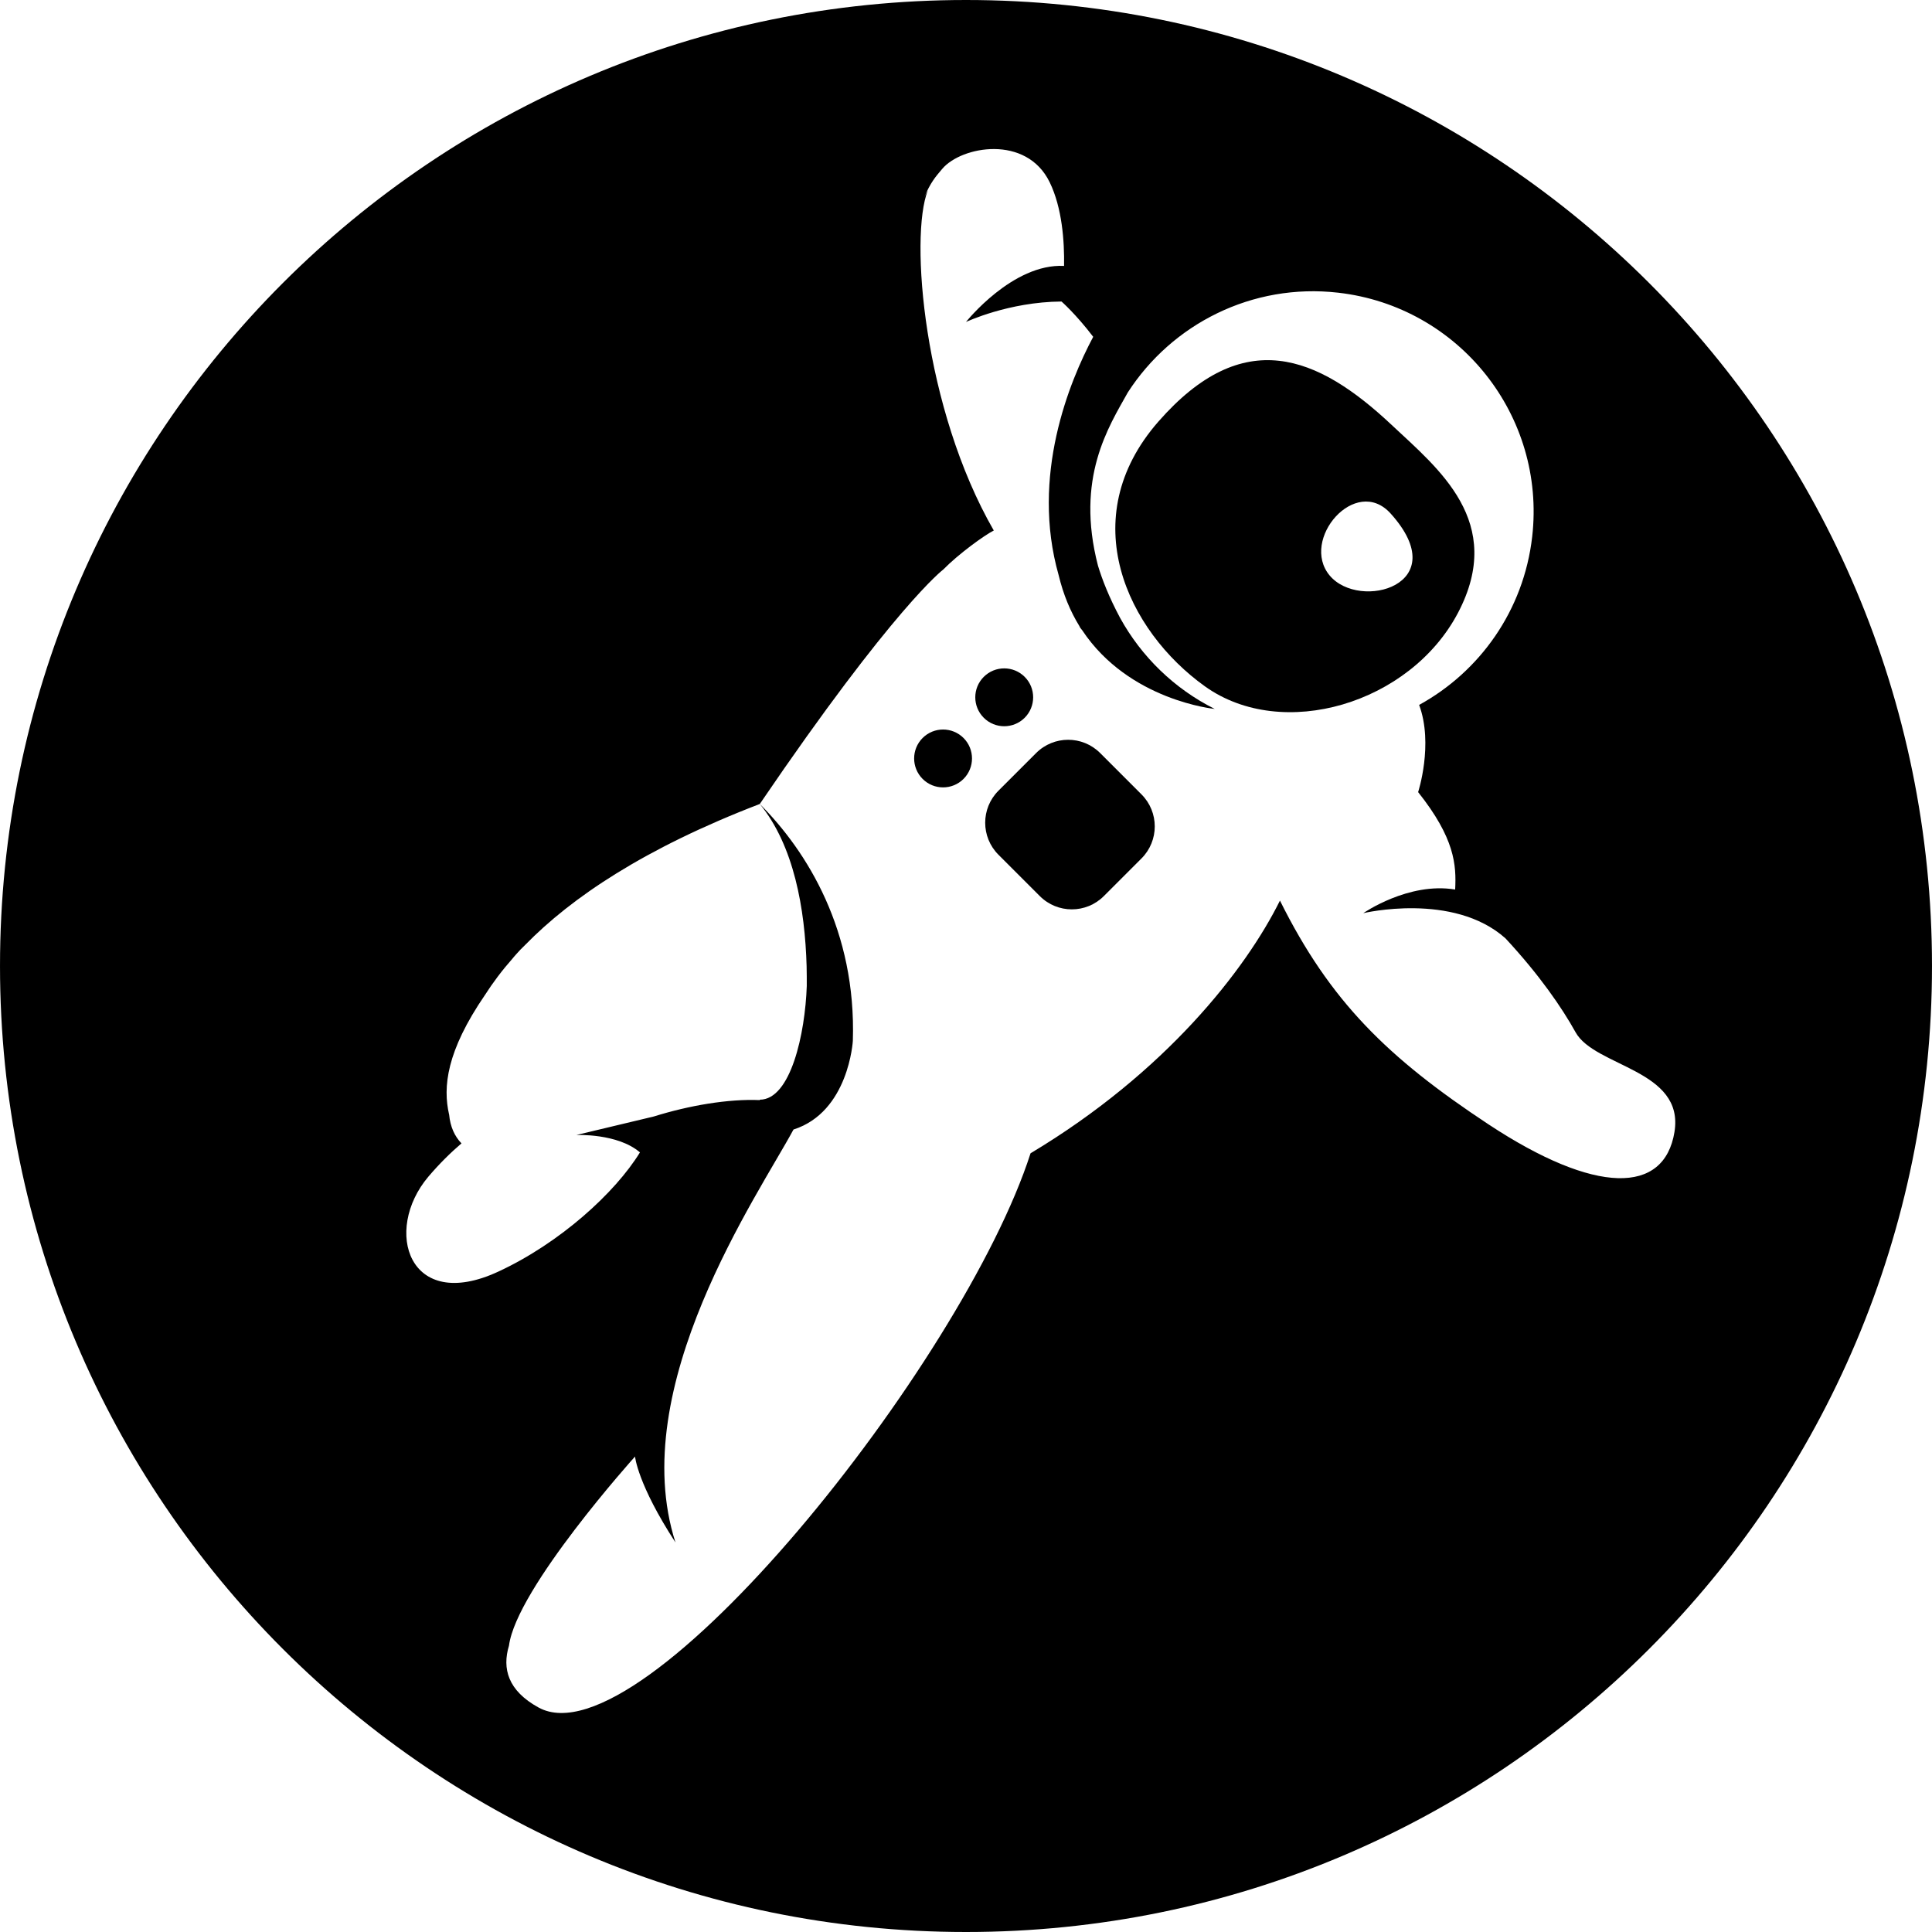
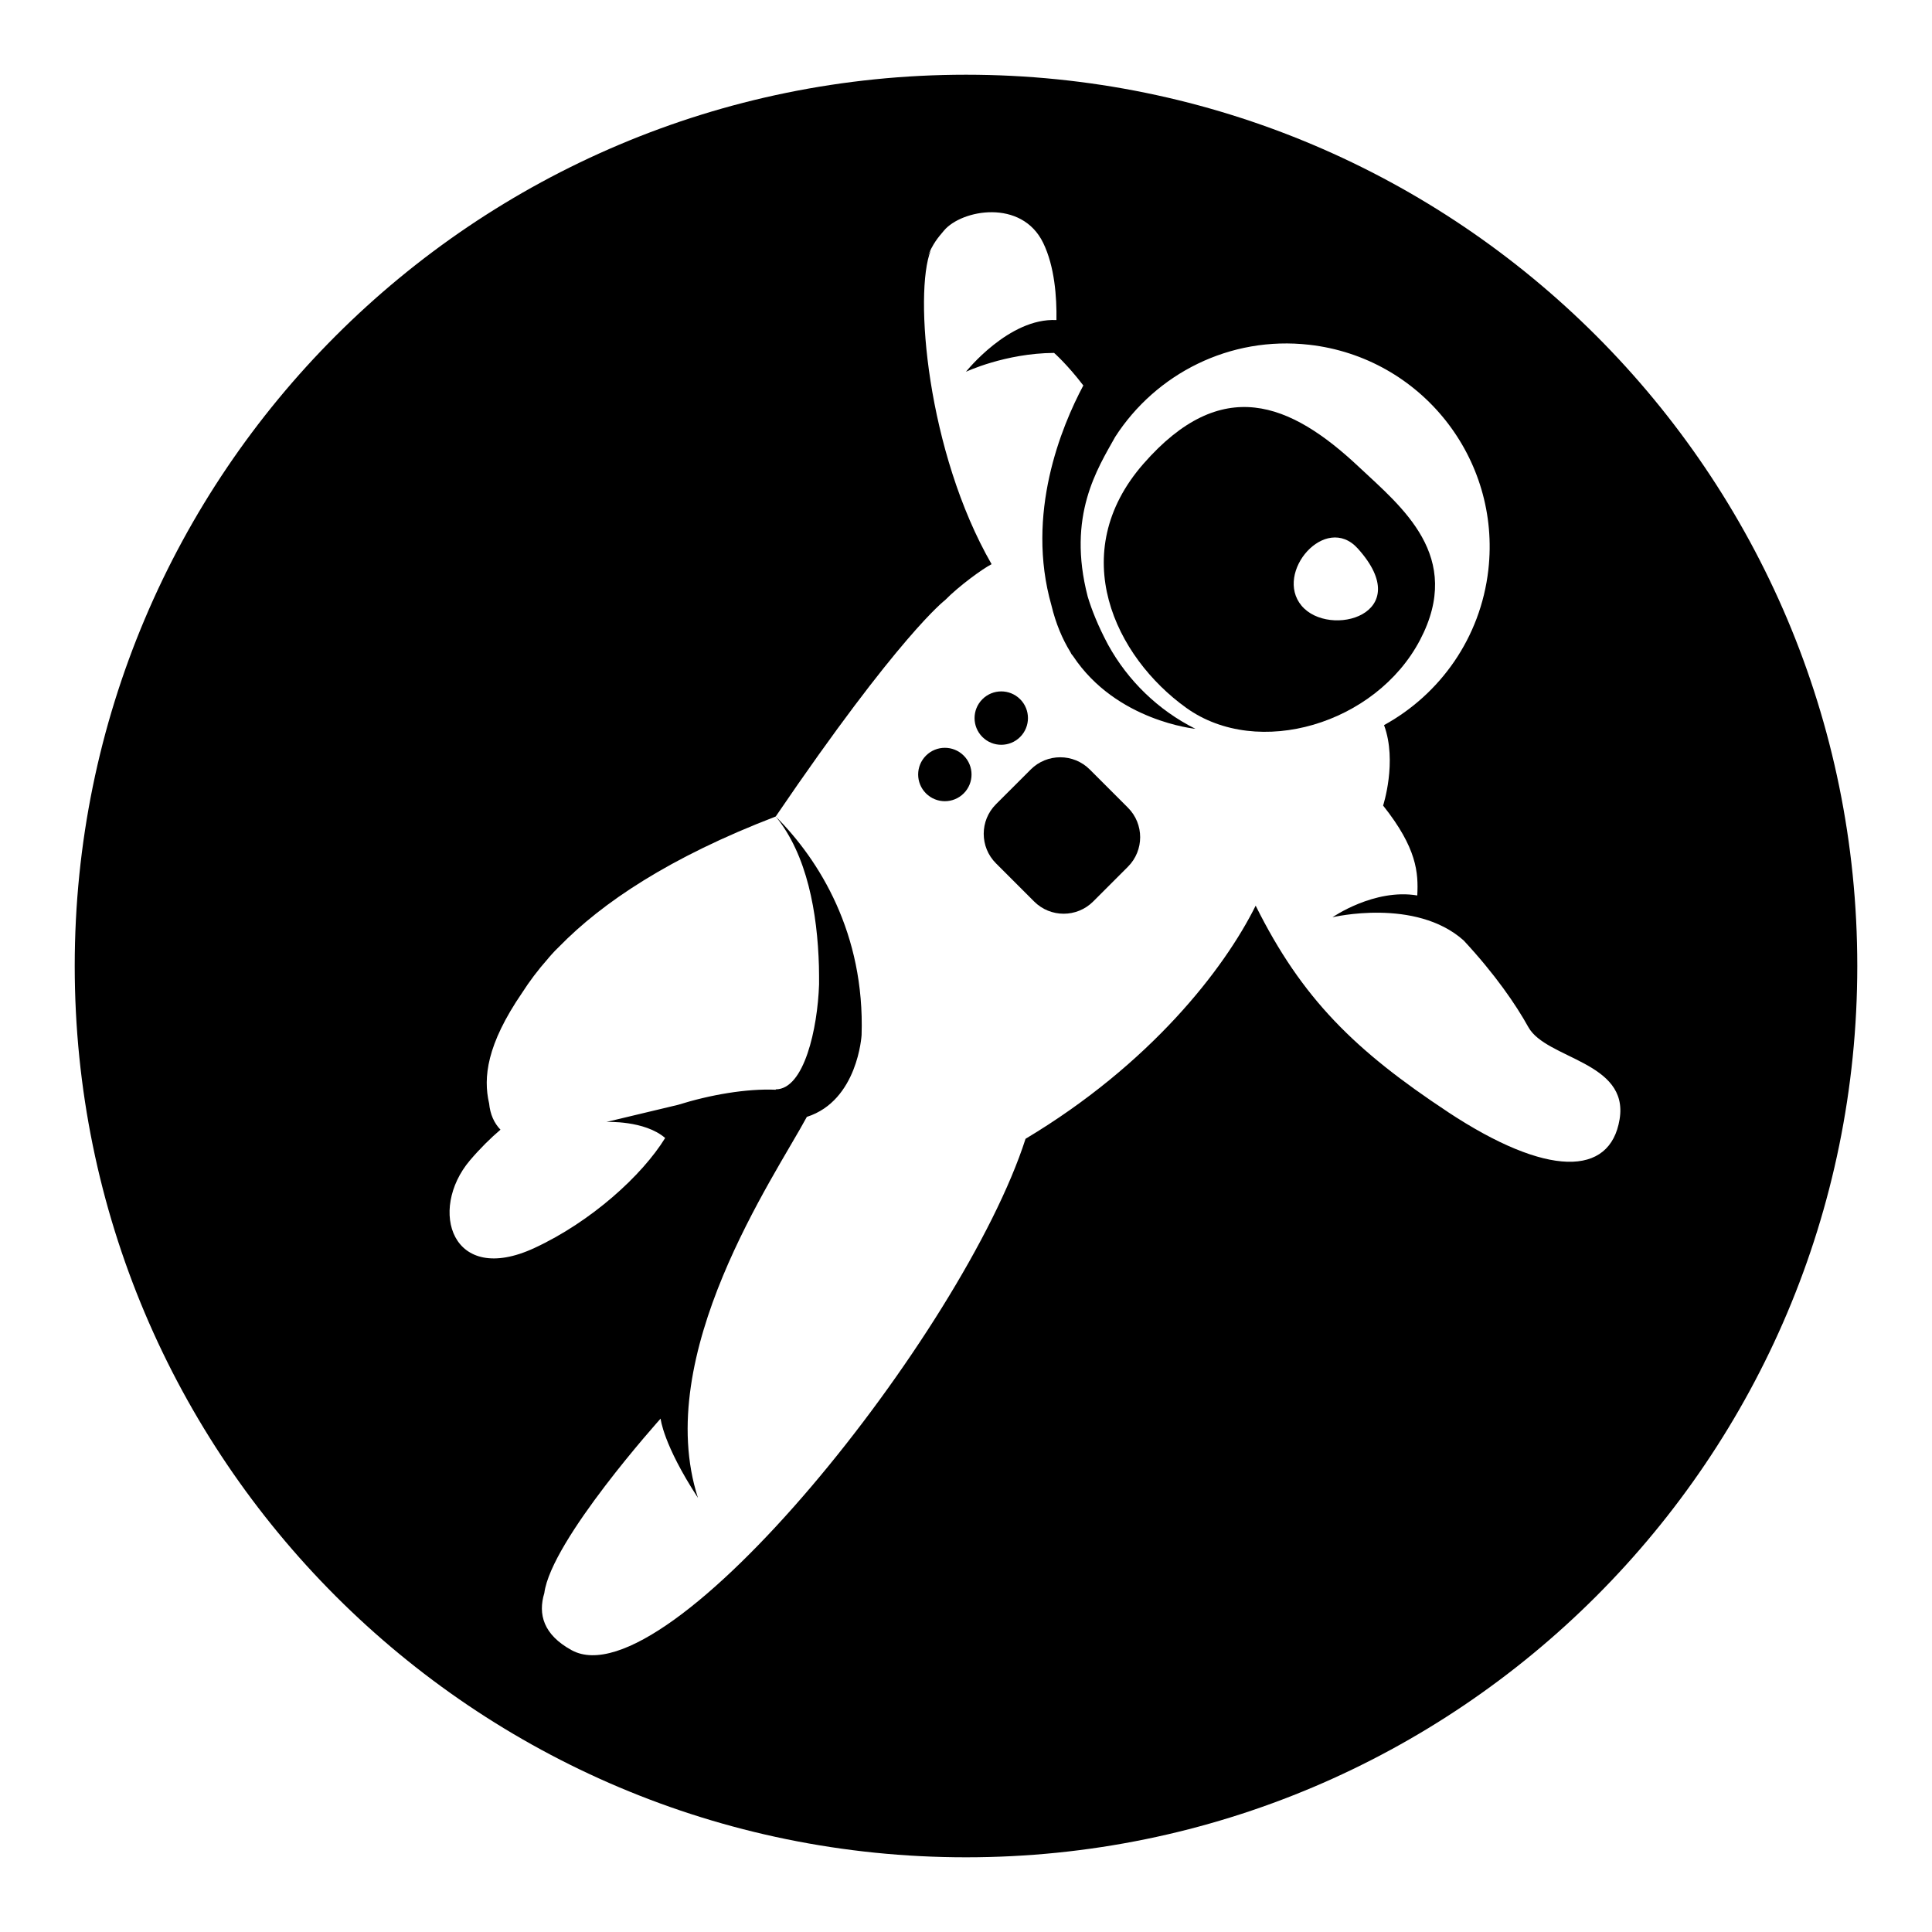
<svg xmlns="http://www.w3.org/2000/svg" id="grav-logo" width="13" height="13" viewBox="0 0 139.139 139.14" version="1.1" xml:space="preserve" style="clip-rule:evenodd;fill-rule:evenodd;stroke-linejoin:round;stroke-miterlimit:1.414">
  <defs id="defs23" />
-   <path d="m 235.832,71.564 -7.98,-10e-4 c -1.213,10e-4 -2.197,0.987 -2.197,2.204 v 15.327 l -0.158,0.132 c -4.696,3.962 -10.634,6.14 -16.719,6.14 -14.356,0 -26.034,-11.68 -26.034,-26.037 0,-14.358 11.678,-26.035 26.034,-26.035 5.582,0 10.919,1.767 15.437,5.113 0.877,0.649 2.093,0.56 2.866,-0.211 l 5.69,-5.69 c 0.444,-0.442 0.675,-1.055 0.639,-1.681 -0.034,-0.627 -0.336,-1.206 -0.828,-1.597 -6.76,-5.363 -15.214,-8.314 -23.805,-8.314 -21.18,0 -38.414,17.233 -38.414,38.415 0,21.183 17.234,38.415 38.414,38.415 10.937,0 21.397,-4.705 28.698,-12.914 0.358,-0.403 0.556,-0.921 0.556,-1.46 V 73.767 c 0,-1.217 -0.985,-2.203 -2.2,-2.203" style="fill:#000000;fill-rule:nonzero" id="path2" />
-   <path d="m 502.794,34.445 c -0.408,-0.616 -1.1,-0.989 -1.838,-0.989 h -8.684 c -0.879,0 -1.673,0.522 -2.022,1.329 l -24.483,56.839 -24.92,-56.852 c -0.352,-0.799 -1.142,-1.316 -2.012,-1.316 h -8.713 c -0.744,0 -1.44,0.373 -1.843,0.995 -0.408,0.623 -0.476,1.408 -0.174,2.09 l 30.186,68.858 c 0.352,0.799 1.143,1.317 2.017,1.317 H 471.3 c 0.879,0 1.673,-0.527 2.021,-1.329 l 29.655,-68.861 c 0.289,-0.68 0.222,-1.461 -0.182,-2.081" style="fill:#000000;fill-rule:nonzero" id="path4" />
-   <path d="m 388.683,34.772 c -0.353,-0.798 -1.142,-1.316 -2.017,-1.316 h -10.988 c -0.879,0 -1.673,0.522 -2.021,1.329 l -29.655,68.861 c -0.294,0.675 -0.226,1.46 0.182,2.077 0.407,0.619 1.096,0.993 1.838,0.993 h 8.684 c 0.879,0 1.673,-0.526 2.022,-1.329 l 24.478,-56.842 24.92,56.854 c 0.353,0.798 1.143,1.317 2.013,1.317 h 8.717 c 0.744,0 1.44,-0.374 1.843,-0.993 0.408,-0.624 0.471,-1.41 0.174,-2.094 z" style="fill:#000000;fill-rule:nonzero" id="path6" />
-   <path d="m 309.196,81.525 0.476,-0.229 c 8.675,-4.191 14.279,-13.087 14.279,-22.667 0,-13.881 -11.295,-25.174 -25.176,-25.174 h -31.863 c -1.214,0 -2.199,0.988 -2.199,2.202 v 68.855 c 0,1.219 0.985,2.204 2.199,2.204 h 7.979 c 1.214,0 2.2,-0.985 2.2,-2.204 V 45.833 h 21.684 c 7.059,0 12.799,5.739 12.799,12.796 0,5.885 -3.996,10.989 -9.728,12.408 -1.032,0.261 -2.064,0.393 -3.071,0.393 h -7.977 c -0.829,0 -1.585,0.467 -1.959,1.205 -0.378,0.74 -0.305,1.625 0.187,2.296 l 22.62,30.884 c 0.412,0.566 1.07,0.901 1.771,0.901 h 9.915 c 0.827,0 1.587,-0.467 1.96,-1.207 0.378,-0.742 0.302,-1.629 -0.186,-2.296 z" style="fill:#000000;fill-rule:nonzero" id="path8" />
-   <path d="M 107.191,80.969 C 99.936,76.175 95.791,72.124 92.18,64.86 c -2.47,4.977 -8.236,12.376 -17.962,18.198 -4.856,15.106 -27.954,44.015 -35.43,39.916 -2.213,-1.212 -2.633,-2.808 -2.133,-4.456 0.536,-4.129 9.078,-13.62 9.078,-13.62 0,0 0.18,1.992 2.913,6.187 -3.609,-11.205 5.965,-25.031 8.5,-29.738 3.985,-1.269 4.274,-6.387 4.274,-6.387 0.255,-7.909 -3.278,-13.635 -6.701,-17.059 2.459,3.002 3.255,7.539 3.372,11.694 v 0.023 c 0.012,0.469 0.012,0.93 0.011,1.39 -0.117,3.439 -1.157,8.19 -3.383,8.19 l 0.006,0.03 c -2.289,-0.098 -5.115,0.391 -7.639,1.18 l -5.582,1.334 c 0,0 2.977,-0.136 4.584,1.252 -1.79,2.915 -5.769,6.533 -10.206,8.588 -6.457,2.995 -8.312,-2.964 -5.034,-6.838 0.805,-0.946 1.618,-1.745 2.387,-2.399 -0.495,-0.513 -0.807,-1.198 -0.889,-2.068 -10e-4,-0.005 -0.004,-0.009 -0.005,-0.013 -0.45,-1.977 -0.202,-4.543 2.596,-8.623 0.551,-0.863 1.214,-1.748 2.007,-2.647 0.025,-0.031 0.046,-0.059 0.072,-0.089 0.034,-0.042 0.072,-0.08 0.108,-0.121 0.02,-0.023 0.039,-0.045 0.059,-0.068 0.2,-0.228 0.413,-0.45 0.639,-0.663 3.334,-3.414 8.599,-6.966 16.897,-10.152 9.675,-14.223 13.219,-16.89 13.219,-16.89 1.071,-1.096 2.943,-2.458 3.632,-2.805 -5.053,-8.781 -6.074,-21.158 -4.75,-24.493 -0.107,0.18 -0.206,0.365 -0.287,0.556 0.49,-1.143 0.819,-1.509 1.328,-2.111 1.381,-1.632 6.058,-2.488 7.737,0.971 0.895,1.844 1.063,4.232 1.034,6.023 -3.704,-0.193 -7.063,4.036 -7.063,4.036 0,0 3.067,-1.448 6.879,-1.473 0,0 1.015,0.883 2.283,2.542 -1.712,3.213 -4.524,10.021 -2.488,17.168 0.338,1.408 0.849,2.619 1.483,3.648 0.024,0.045 0.044,0.089 0.069,0.135 0.051,0.066 0.096,0.122 0.144,0.183 3.368,5.072 9.542,5.665 9.542,5.665 -2.906,-1.45 -5.274,-3.76 -6.816,-6.56 -0.8,-1.498 -1.291,-2.762 -1.592,-3.761 -1.636,-6.313 0.771,-9.999 2.149,-12.471 3.17,-4.917 8.944,-7.893 15.151,-7.185 8.712,0.995 14.968,8.862 13.973,17.571 -0.608,5.321 -3.781,9.723 -8.142,12.117 1.049,2.839 -0.073,6.28 -0.073,6.28 2.642,3.323 2.758,5.238 2.667,7.017 -3.357,-0.565 -6.618,1.701 -6.618,1.701 0,0 6.476,-1.546 10.238,1.81 2.446,2.631 4.078,5.009 5.051,6.766 1.393,2.505 7.859,2.683 7.123,7.188 -0.737,4.499 -5.669,4.542 -13.401,-0.56 M 69.571,0 C 31.147,0 0,31.148 0,69.567 c 0,38.422 31.147,69.573 69.571,69.573 38.42,0 69.568,-31.151 69.568,-69.573 C 139.139,31.147 107.991,0 69.571,0" style="fill:#000000;fill-rule:nonzero" id="path10" />
-   <path d="m 73.796,51.693 c 0.813,-0.814 0.813,-2.134 0,-2.947 -0.815,-0.814 -2.133,-0.814 -2.947,0 -0.815,0.813 -0.815,2.133 0,2.947 0.814,0.813 2.132,0.813 2.947,0" style="fill:#000000;fill-rule:nonzero" id="path12" />
-   <path d="m 66.445,53.149 c -0.814,0.813 -0.814,2.133 0,2.947 0.813,0.814 2.133,0.814 2.947,0 0.813,-0.814 0.813,-2.134 0,-2.947 -0.814,-0.813 -2.134,-0.813 -2.947,0" style="fill:#000000;fill-rule:nonzero" id="path14" />
-   <path d="m 79.231,54.233 c -1.274,-1.274 -3.339,-1.272 -4.611,0 l -2.713,2.712 c -1.274,1.275 -1.274,3.339 0,4.612 l 2.978,2.978 c 1.274,1.275 3.338,1.274 4.611,0 l 2.712,-2.712 c 1.274,-1.274 1.274,-3.339 0,-4.612 z" style="fill:#000000;fill-rule:nonzero" id="path16" />
-   <path d="m 95.759,41.445 c -2.151,-2.578 1.869,-7.257 4.391,-4.463 4.645,5.148 -2.237,7.041 -4.391,4.463 m 9.245,2.687 c 3.442,-6.553 -1.427,-10.381 -4.773,-13.523 -5.36,-5.039 -10.706,-7.217 -16.811,-0.241 -6.102,6.977 -2.226,15.068 3.356,19.061 5.584,3.994 14.782,1.255 18.228,-5.297" style="fill:#000000;fill-rule:nonzero" id="path18" />
+   <path d="m 104.281,80.087 c -6.694,-4.423 -10.518,-8.161 -13.85,-14.863 -2.279,4.592 -7.599,11.419 -16.573,16.791 -4.48,13.938 -25.792,40.611 -32.69,36.829 -2.042,-1.118 -2.429,-2.591 -1.968,-4.111 0.495,-3.81 8.376,-12.567 8.376,-12.567 0,0 0.166,1.838 2.688,5.708 -3.33,-10.338 5.504,-23.095 7.843,-27.438 3.677,-1.171 3.943,-5.893 3.943,-5.893 0.235,-7.297 -3.024,-12.58 -6.183,-15.74 2.269,2.77 3.003,6.956 3.111,10.79 v 0.021 c 0.011,0.433 0.011,0.858 0.01,1.282 -0.108,3.173 -1.068,7.557 -3.121,7.557 l 0.005,0.028 c -2.112,-0.09 -4.719,0.361 -7.048,1.089 l -5.15,1.231 c 0,0 2.747,-0.125 4.229,1.155 -1.652,2.69 -5.323,6.028 -9.417,7.924 -5.958,2.763 -7.669,-2.735 -4.645,-6.309 0.743,-0.873 1.493,-1.61 2.202,-2.213 -0.457,-0.473 -0.745,-1.105 -0.82,-1.908 -9.22e-4,-0.005 -0.004,-0.008 -0.005,-0.012 -0.415,-1.824 -0.186,-4.192 2.395,-7.956 0.508,-0.796 1.12,-1.613 1.852,-2.442 0.023,-0.029 0.042,-0.054 0.066,-0.082 0.031,-0.039 0.066,-0.074 0.1,-0.112 0.018,-0.021 0.036,-0.042 0.054,-0.063 0.185,-0.21 0.381,-0.415 0.59,-0.612 3.076,-3.15 7.934,-6.427 15.59,-9.367 8.927,-13.123 12.197,-15.584 12.197,-15.584 0.988,-1.011 2.715,-2.268 3.351,-2.588 -4.662,-8.102 -5.604,-19.522 -4.383,-22.599 -0.099,0.166 -0.19,0.337 -0.265,0.513 0.452,-1.055 0.756,-1.392 1.225,-1.948 1.274,-1.506 5.589,-2.296 7.139,0.896 0.826,1.701 0.981,3.905 0.954,5.557 -3.418,-0.178 -6.517,3.724 -6.517,3.724 0,0 2.83,-1.336 6.347,-1.359 0,0 0.937,0.815 2.106,2.345 -1.58,2.965 -4.174,9.246 -2.296,15.84 0.312,1.299 0.783,2.416 1.368,3.366 0.022,0.042 0.041,0.082 0.064,0.125 0.047,0.061 0.089,0.113 0.133,0.169 3.108,4.68 8.804,5.227 8.804,5.227 -2.681,-1.338 -4.866,-3.469 -6.289,-6.053 -0.738,-1.382 -1.191,-2.548 -1.469,-3.47 -1.509,-5.825 0.711,-9.226 1.983,-11.506 2.925,-4.537 8.252,-7.283 13.979,-6.629 8.038,0.918 13.81,8.177 12.892,16.212 -0.561,4.909 -3.489,8.971 -7.512,11.18 0.968,2.619 -0.067,5.794 -0.067,5.794 2.438,3.066 2.545,4.833 2.461,6.474 -3.097,-0.521 -6.106,1.569 -6.106,1.569 0,0 5.975,-1.426 9.446,1.67 2.257,2.428 3.763,4.622 4.66,6.243 1.285,2.311 7.251,2.475 6.572,6.632 -0.68,4.151 -5.231,4.191 -12.365,-0.517 M 69.571,5.381 c -35.452,0 -64.19,28.739 -64.19,64.187 0,35.45 28.738,64.192 64.19,64.192 35.449,0 64.188,-28.742 64.188,-64.192 0,-35.449 -28.739,-64.187 -64.188,-64.187" style="fill:#000000;fill-rule:nonzero;stroke-width:1" id="path10" />
+   <path d="m 73.469,53.076 c 0.75,-0.751 0.75,-1.969 0,-2.719 -0.752,-0.751 -1.968,-0.751 -2.719,0 -0.752,0.75 -0.752,1.968 0,2.719 0.751,0.75 1.967,0.75 2.719,0" style="fill:#000000;fill-rule:nonzero;stroke-width:1" id="path12" />
+   <path d="m 66.687,54.419 c -0.751,0.75 -0.751,1.968 0,2.719 0.75,0.751 1.968,0.751 2.719,0 0.75,-0.751 0.75,-1.969 0,-2.719 -0.751,-0.75 -1.969,-0.75 -2.719,0" style="fill:#000000;fill-rule:nonzero;stroke-width:1" id="path14" />
+   <path d="m 78.484,55.419 c -1.175,-1.175 -3.081,-1.174 -4.254,0 l -2.503,2.502 c -1.175,1.176 -1.175,3.081 0,4.255 l 2.748,2.748 c 1.175,1.176 3.08,1.175 4.254,0 l 2.502,-2.502 c 1.175,-1.175 1.175,-3.081 0,-4.255 z" style="fill:#000000;fill-rule:nonzero;stroke-width:1" id="path16" />
+   <path d="m 93.734,43.62 c -1.985,-2.379 1.724,-6.696 4.051,-4.118 4.286,4.75 -2.064,6.496 -4.051,4.118 m 8.53,2.479 c 3.176,-6.046 -1.317,-9.578 -4.404,-12.477 -4.945,-4.649 -9.878,-6.659 -15.511,-0.222 -5.63,6.437 -2.054,13.903 3.096,17.587 5.152,3.685 13.639,1.158 16.818,-4.887" style="fill:#000000;fill-rule:nonzero;stroke-width:1" id="path18" />
</svg>
